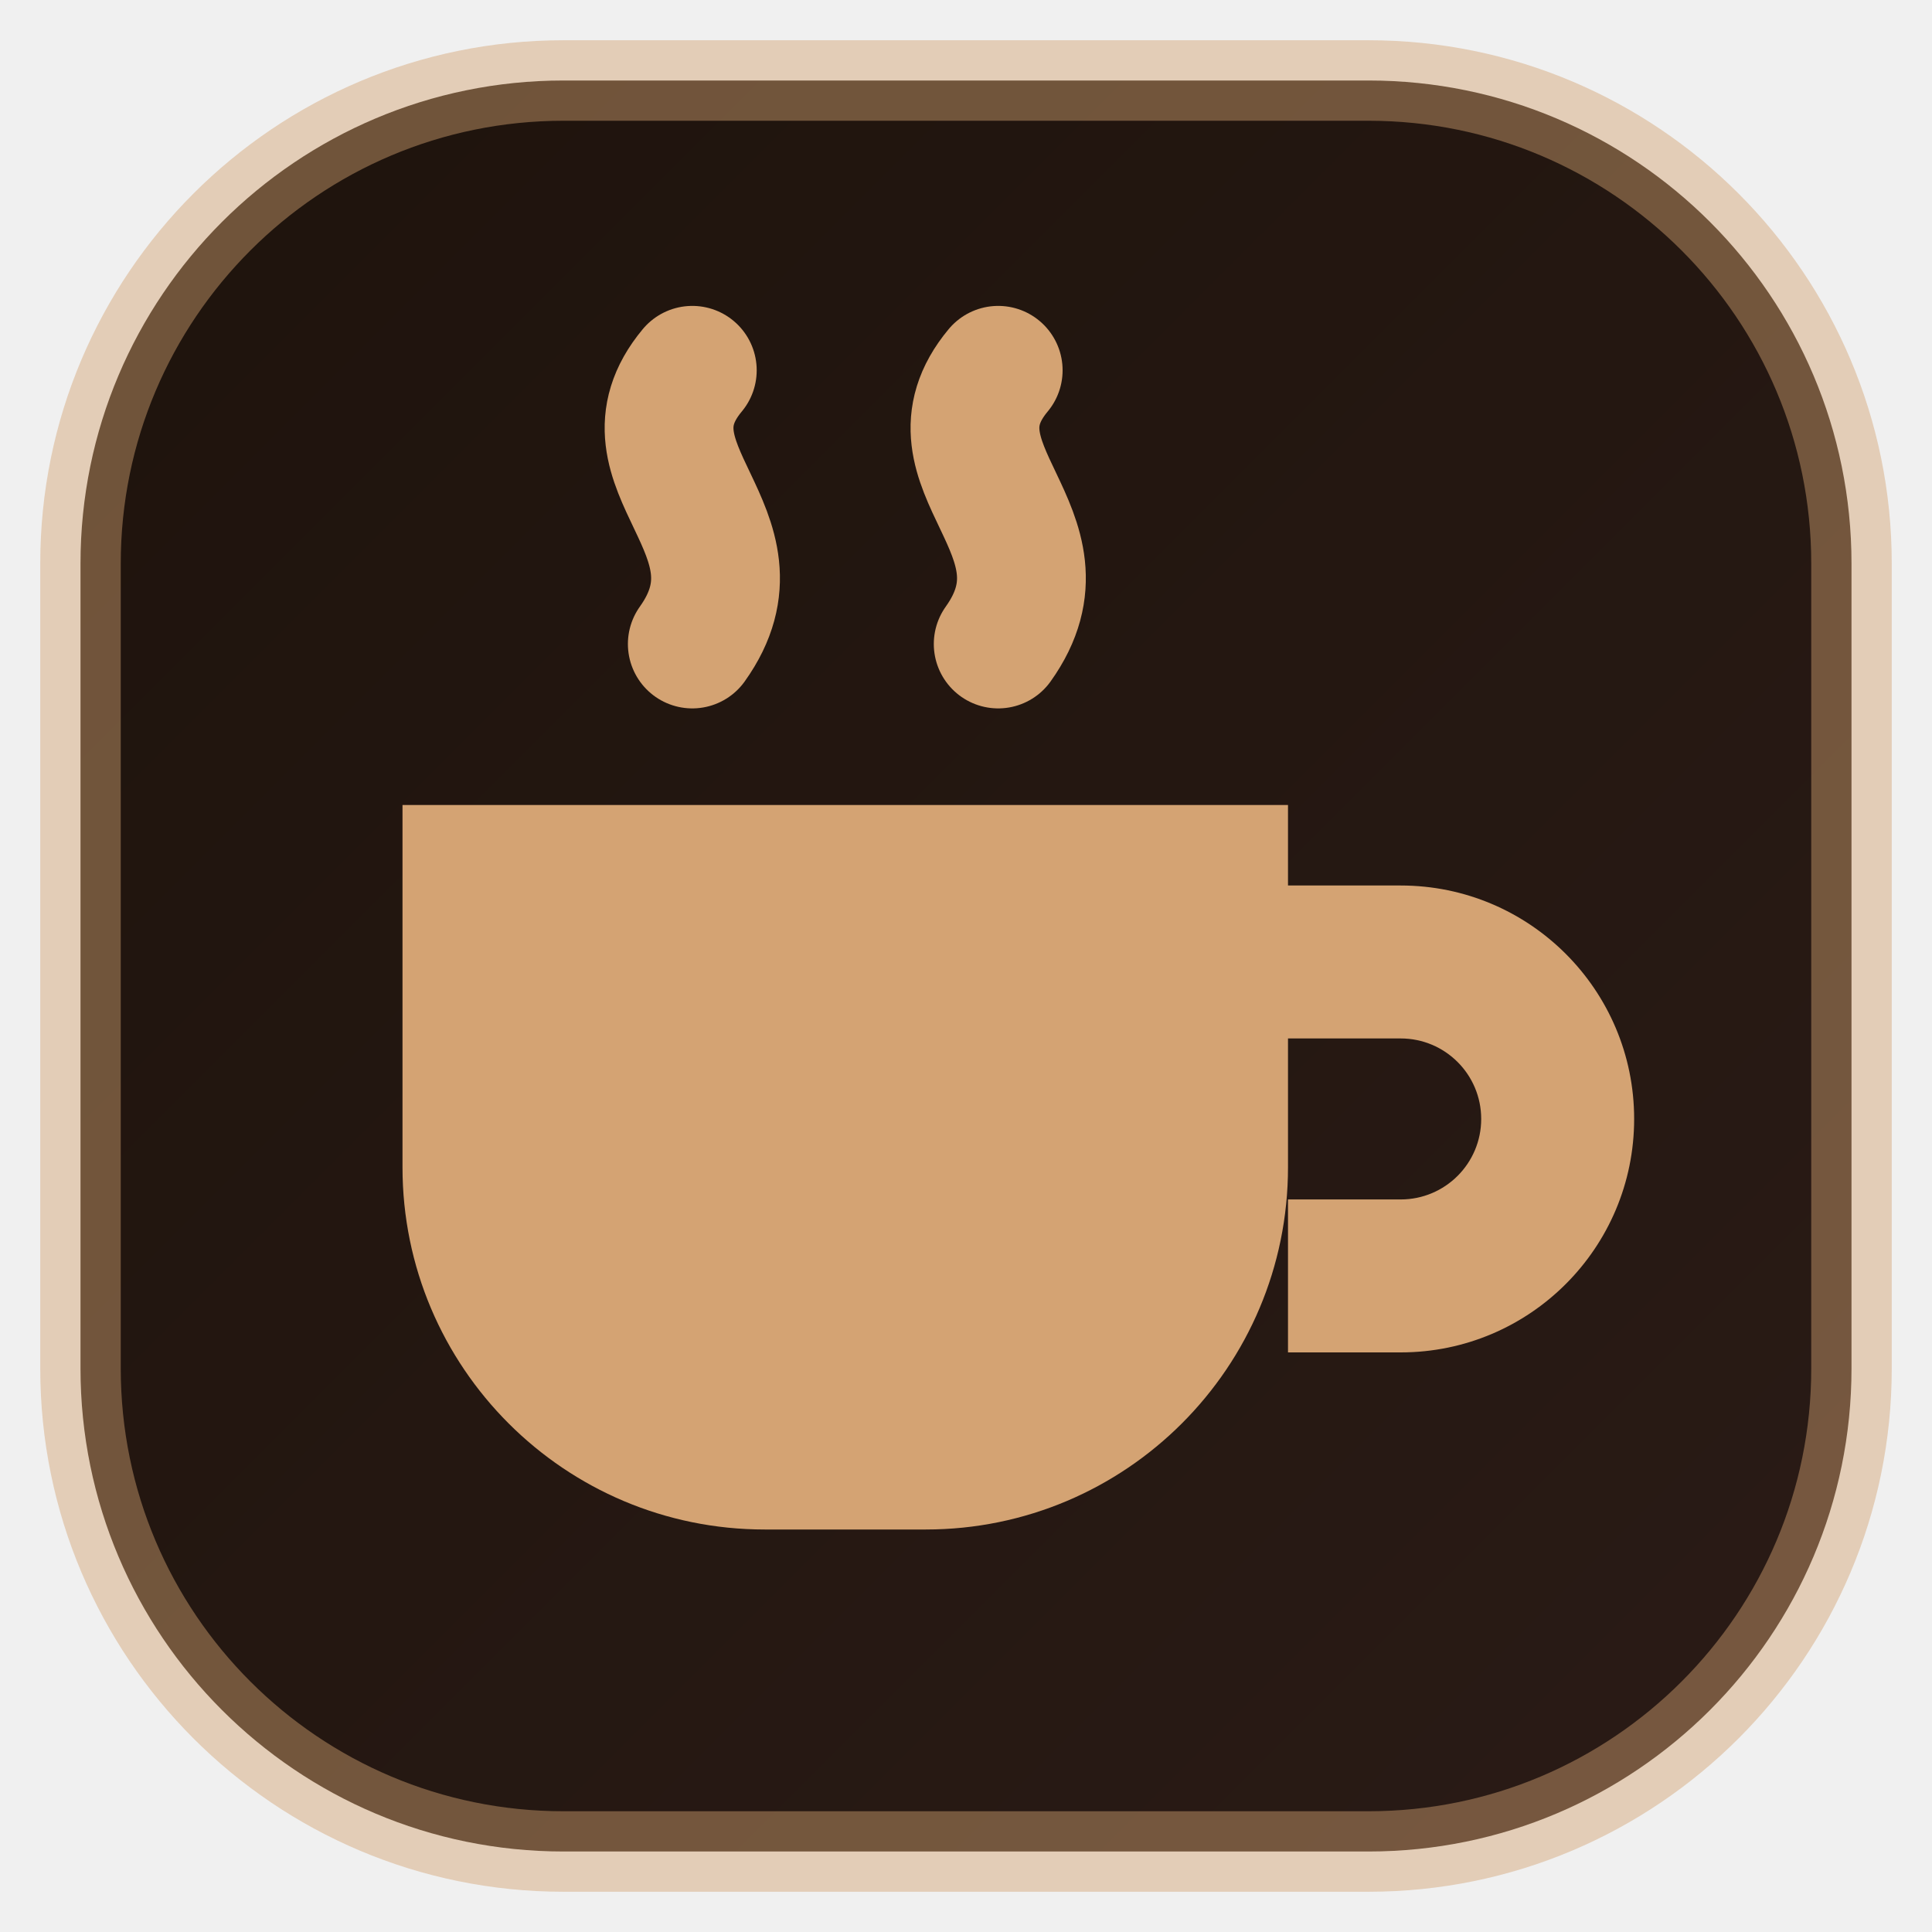
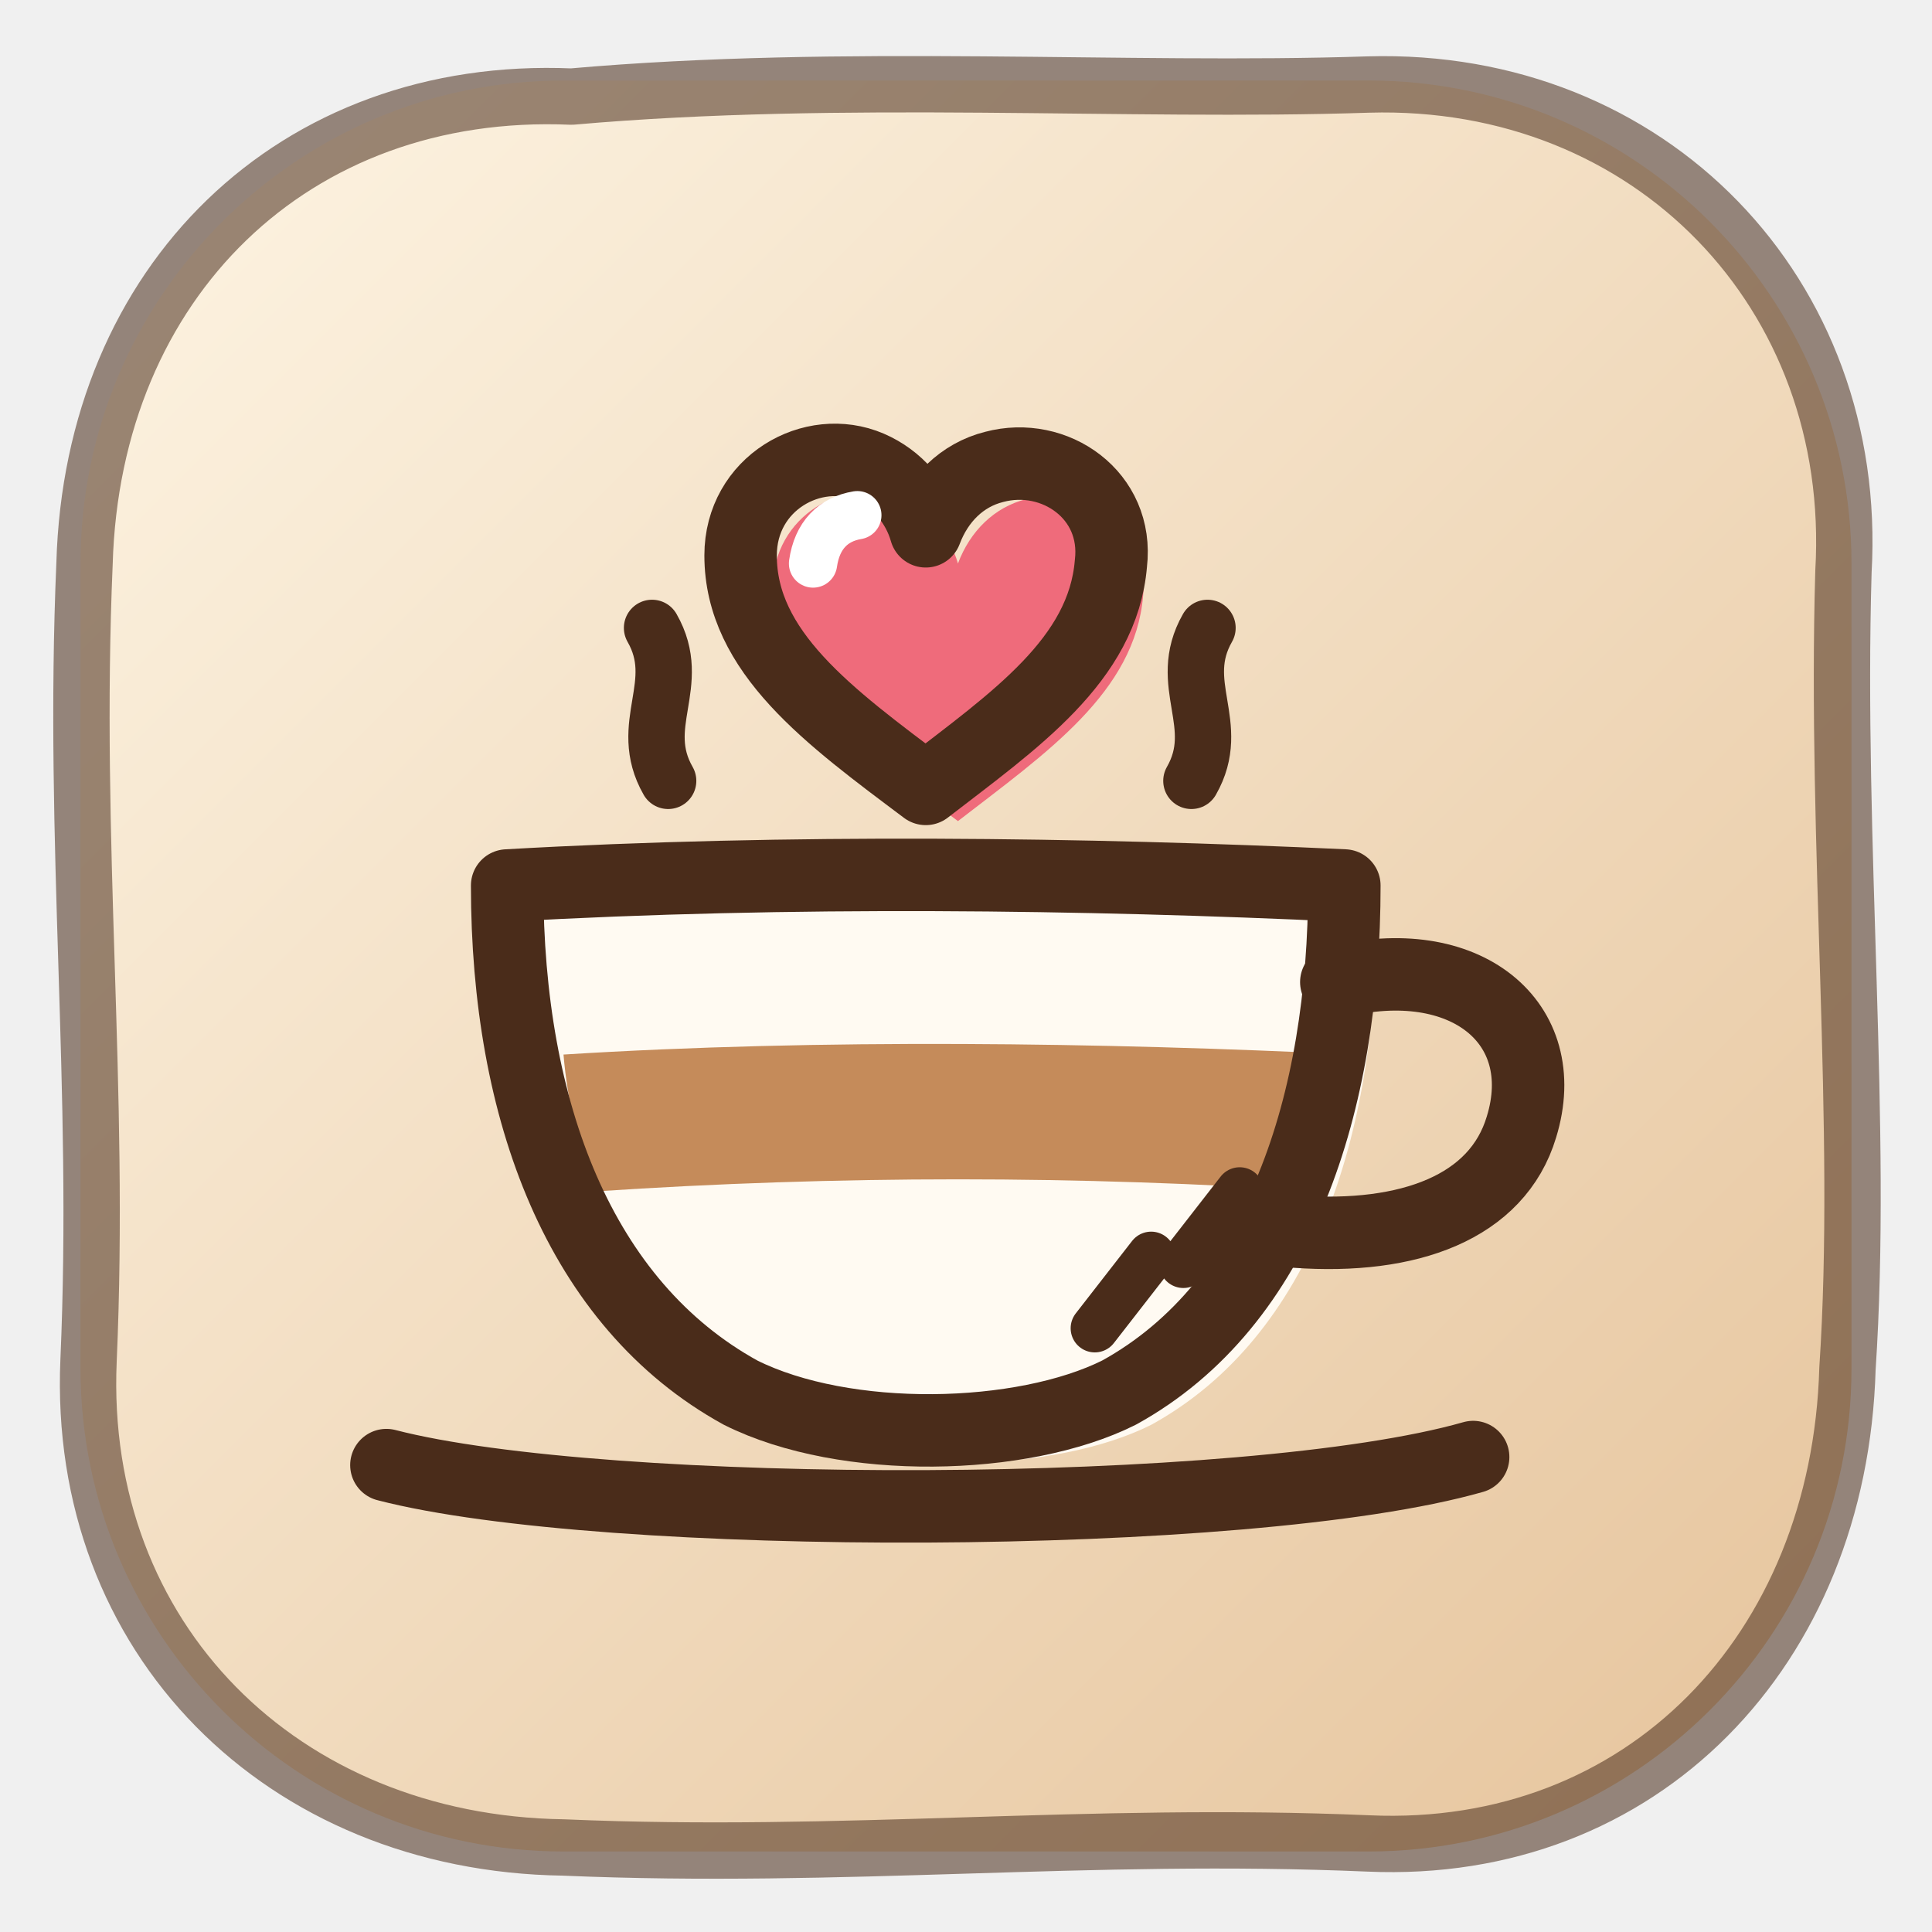
- <svg xmlns="http://www.w3.org/2000/svg" viewBox="0 0 24 24" width="24" height="24">
+ <svg xmlns="http://www.w3.org/2000/svg" viewBox="0 0 48 48" width="24" height="24">
  <defs>
    <linearGradient id="coffee-date-bg" x1="0" y1="0" x2="1" y2="1">
-       <stop offset="0" stop-color="#1e130c" />
-       <stop offset="1" stop-color="#2a1b16" />
+       <stop offset="0" stop-color="#fdf4e3" />
+       <stop offset="1" stop-color="#e6c49c" />
    </linearGradient>
  </defs>
-   <rect x="1" y="1" width="22" height="22" rx="6" fill="url(#coffee-date-bg)" />
-   <path d="M5 10h11v4.5a4.5 4.5 0 0 1-4.5 4.5h-2A4.5 4.5 0 0 1 5 14.5ZM16 11h1.4a2.9 2.9 0 0 1 0 5.8H16v-1.9h1.4a1 1 0 0 0 0-2H16Z" fill="#d4a373" />
-   <path d="M8.6 4.6c-1 1.2 1 2 0 3.4M12.4 4.6c-1 1.2 1 2 0 3.4" stroke="#d4a373" stroke-width="1.6" fill="none" stroke-linecap="round" />
-   <rect x="1" y="1" width="22" height="22" rx="6" fill="none" stroke="#d4a373" stroke-opacity=".45" />
+   <rect x="2" y="2" width="44" height="44" rx="12" fill="url(#coffee-date-bg)" />
+   <g transform="translate(.8 .8)">
+     <path d="M12.6 22C19.6 21.6 27 21.7 33.4 22C33.4 27.4 31.8 32.4 27.8 34.6C25.4 35.8 21 35.9 18.4 34.6C14.4 32.4 12.6 27.6 12.6 22Z" fill="#fffaf2" />
+     <path d="M13.2 25.4C19.6 25 26.6 25.1 32.8 25.4C32.6 26.8 32.4 27.8 32 28.8C26 28.4 20 28.4 14 28.8C13.6 27.8 13.3 26.6 13.2 25.4Z" fill="#c58b5a" />
+     <path d="M23 19.6C20.6 17.8 18.4 16.2 18.4 13.8C18.4 12 20.2 11 21.6 11.6C22.3 11.9 22.8 12.5 23 13.2C23.3 12.4 23.9 11.8 24.7 11.6C26.2 11.2 27.8 12.3 27.6 14C27.4 16.4 25.2 17.9 23 19.6Z" fill="#ef6b7b" />
+   </g>
+   <g fill="none" stroke="#4a2c1a" stroke-width="1.8" stroke-linecap="round" stroke-linejoin="round">
+     <path d="M12.6 22C19.6 21.6 27 21.7 33.4 22C33.4 27.4 31.8 32.4 27.8 34.6C25.4 35.8 21 35.9 18.4 34.6C14.4 32.4 12.6 27.6 12.6 22Z" />
+     <path d="M23 19.6C20.6 17.8 18.4 16.2 18.4 13.8C18.4 12 20.2 11 21.6 11.6C22.3 11.9 22.8 12.5 23 13.2C23.3 12.4 23.9 11.8 24.7 11.6C26.2 11.2 27.8 12.3 27.6 14C27.4 16.4 25.2 17.9 23 19.6Z" />
+     <path d="M33.2 24.4C36.4 23.6 38.6 25.4 37.8 28C37.2 30 35 30.8 32.2 30.6M9.6 36.4C15 37.8 31 37.8 36.6 36.2" />
+     <path d="M16.6 19.4C15.8 18 17 17 16.2 15.6M29.6 19.4C30.4 18 29.2 17 30 15.6" stroke-width="1.4" />
+     <path d="M29.4 31.4L30.8 29.6M27.2 33L28.6 31.2" stroke-width="1.2" />
+     <path d="M20.2 14C20.3 13.3 20.7 12.9 21.3 12.8" stroke="#fff" stroke-width="1.2" />
+   </g>
+   <path d="M14.2 2.4C21 1.8 28 2.3 34 2.1C41 1.9 46.2 7.3 45.8 14.2C45.6 21 46.3 28 45.9 34C45.7 41 40.8 46.1 34 45.8C27 45.5 21 46.2 14 45.9C7 45.8 1.9 40.7 2.2 33.8C2.5 27 1.8 21 2.1 14C2.3 7 7.3 2.1 14.2 2.4Z" fill="none" stroke="#4a2c1a" stroke-opacity=".55" stroke-width="1.4" stroke-linecap="round" stroke-linejoin="round" />
</svg>
